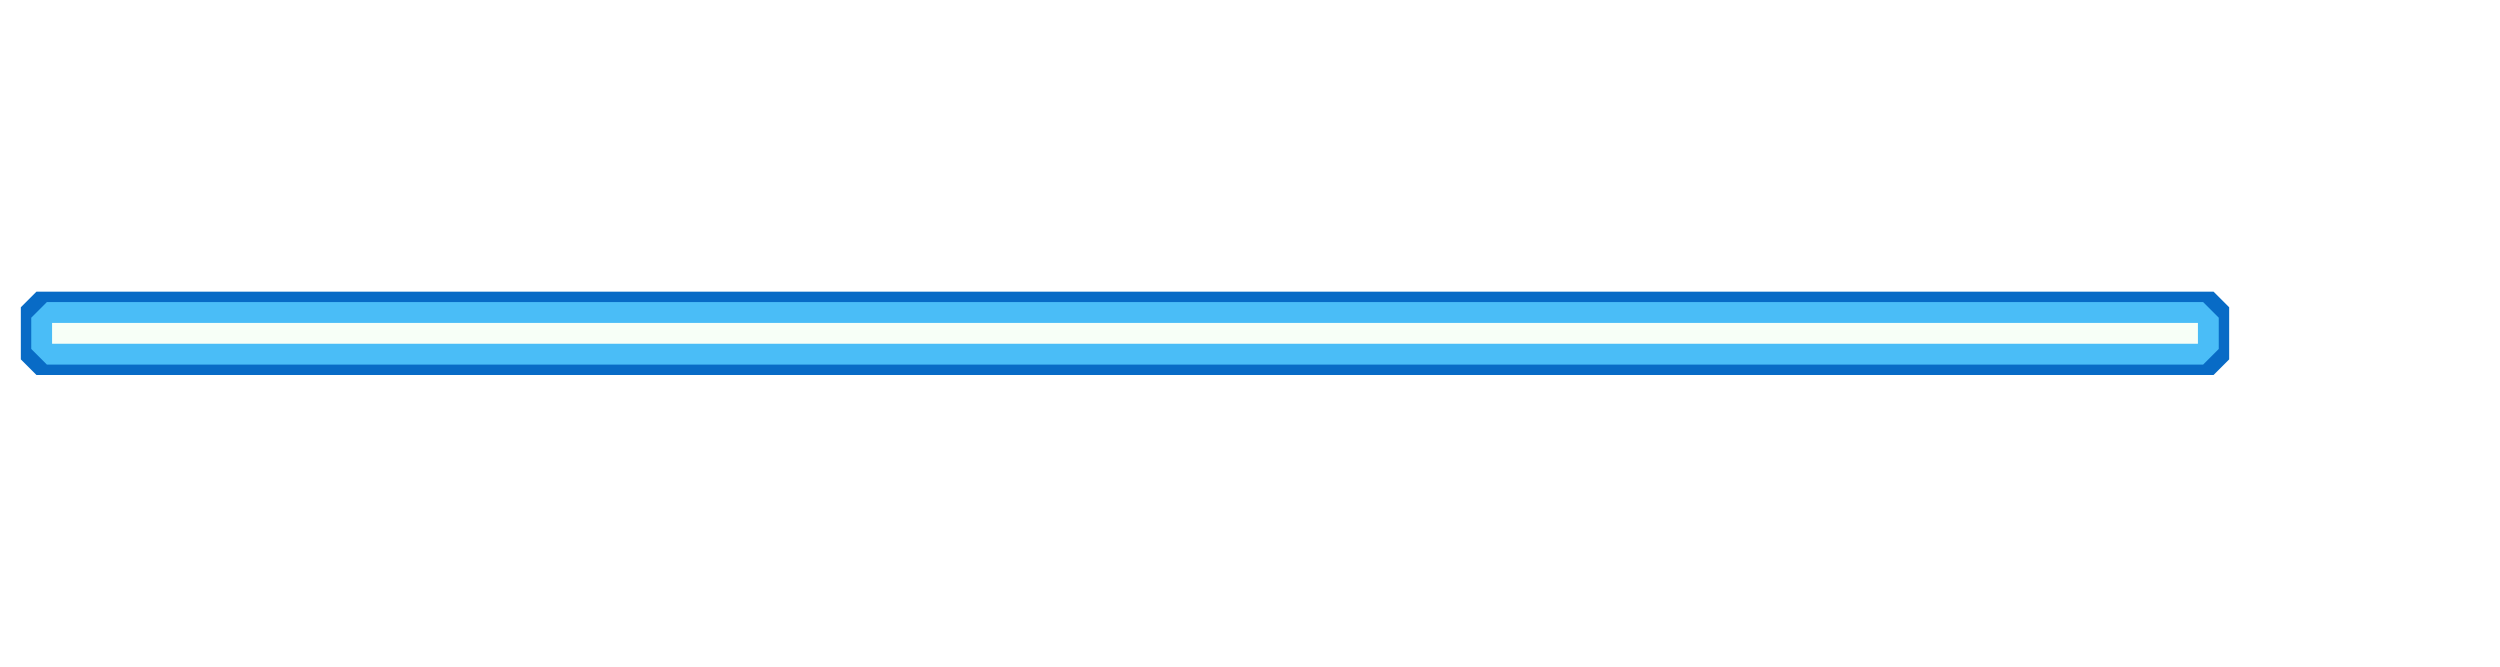
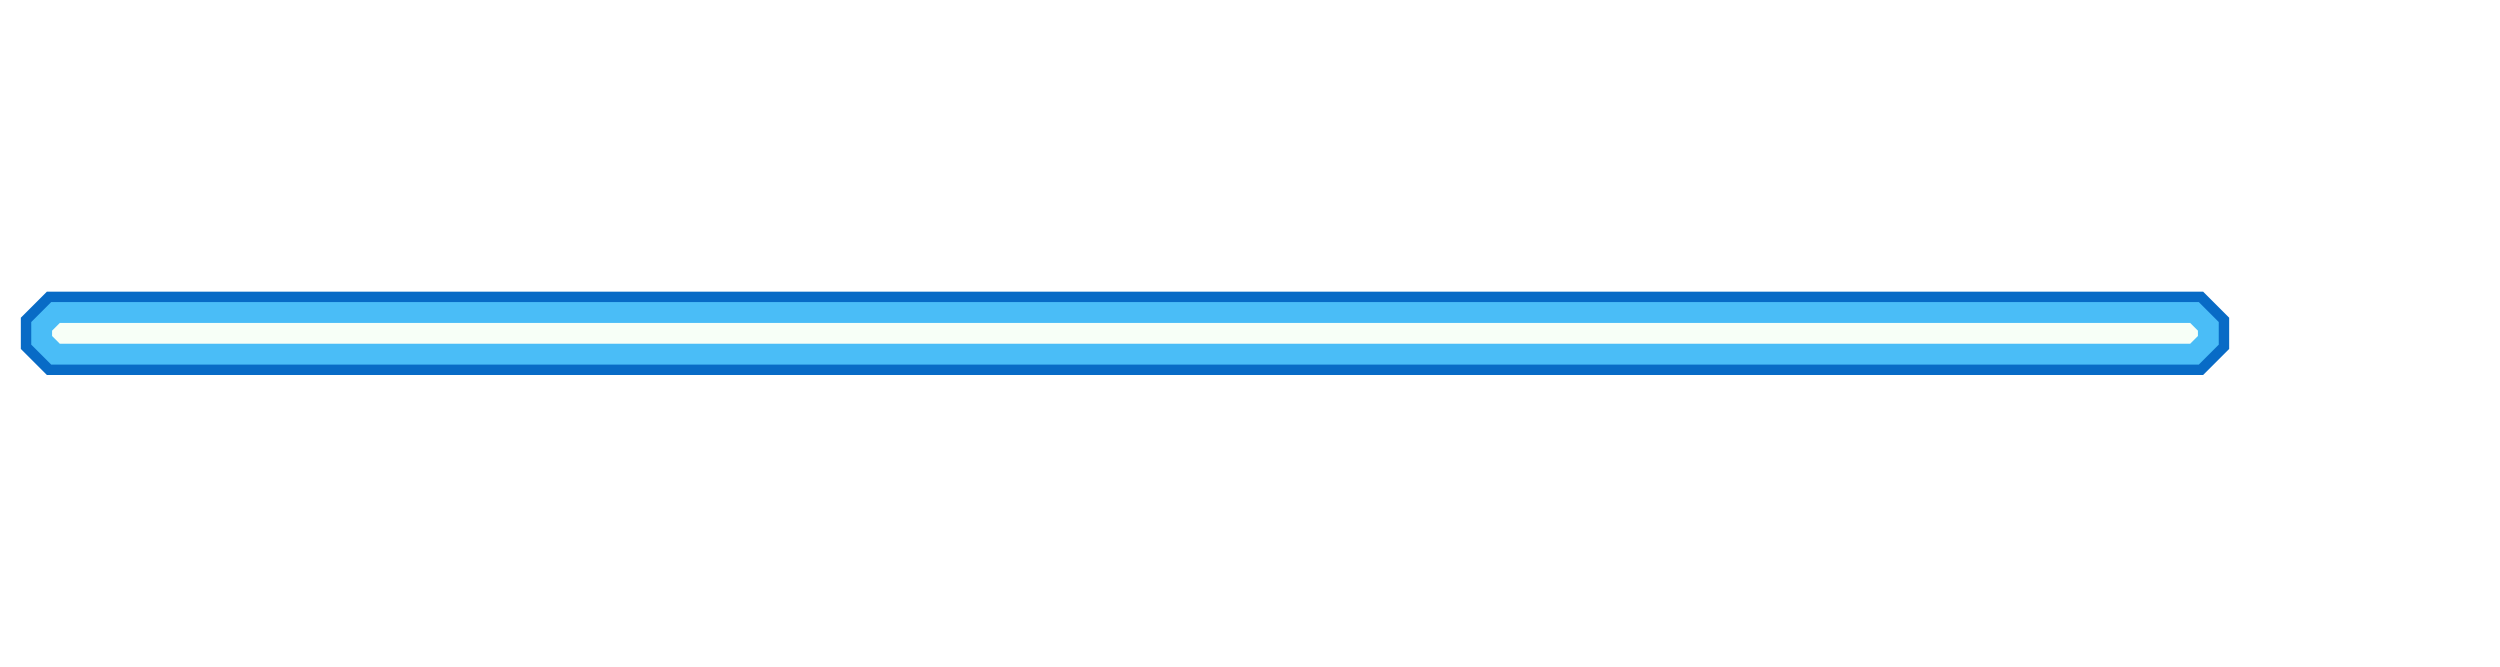
<svg xmlns="http://www.w3.org/2000/svg" width="1920" height="512" viewBox="0 0 240 64">
-   <path d="M2 29.5 L3.5 28 L212.5 28 L214 29.5 L214 34.5 L212.5 36 L3.5 36 L2 34.5 Z" fill="#086bc6" data-color="11" />
-   <path d="M3 30.5 L4.5 29 L211.5 29 L213 30.5 L213 33.5 L211.5 35 L4.5 35 L3 33.5 Z" fill="#4abdf7" data-color="10" />
-   <path d="M5 31 L211 31 L211 33 L5 33 Z" fill="#f7fff7" data-color="1" />
+   <path d="M2 30.5 L4.5 28 L211.5 28 L214 30.5 L214 33.5 L211.5 36 L4.5 36 L2 33.5 Z" fill="#086bc6" data-color="11" />
+   <path d="M3 30.914 L4.914 29 L211.086 29 L213 30.914 L213 33.086 L211.086 35 L4.914 35 L3 33.086 Z" fill="#4abdf7" data-color="10" />
+   <path d="M5 31.743 L5.743 31 L210.257 31 L211 31.743 L211 32.257 L210.257 33 L5.743 33 L5 32.257 Z" fill="#f7fff7" data-color="1" />
</svg>
